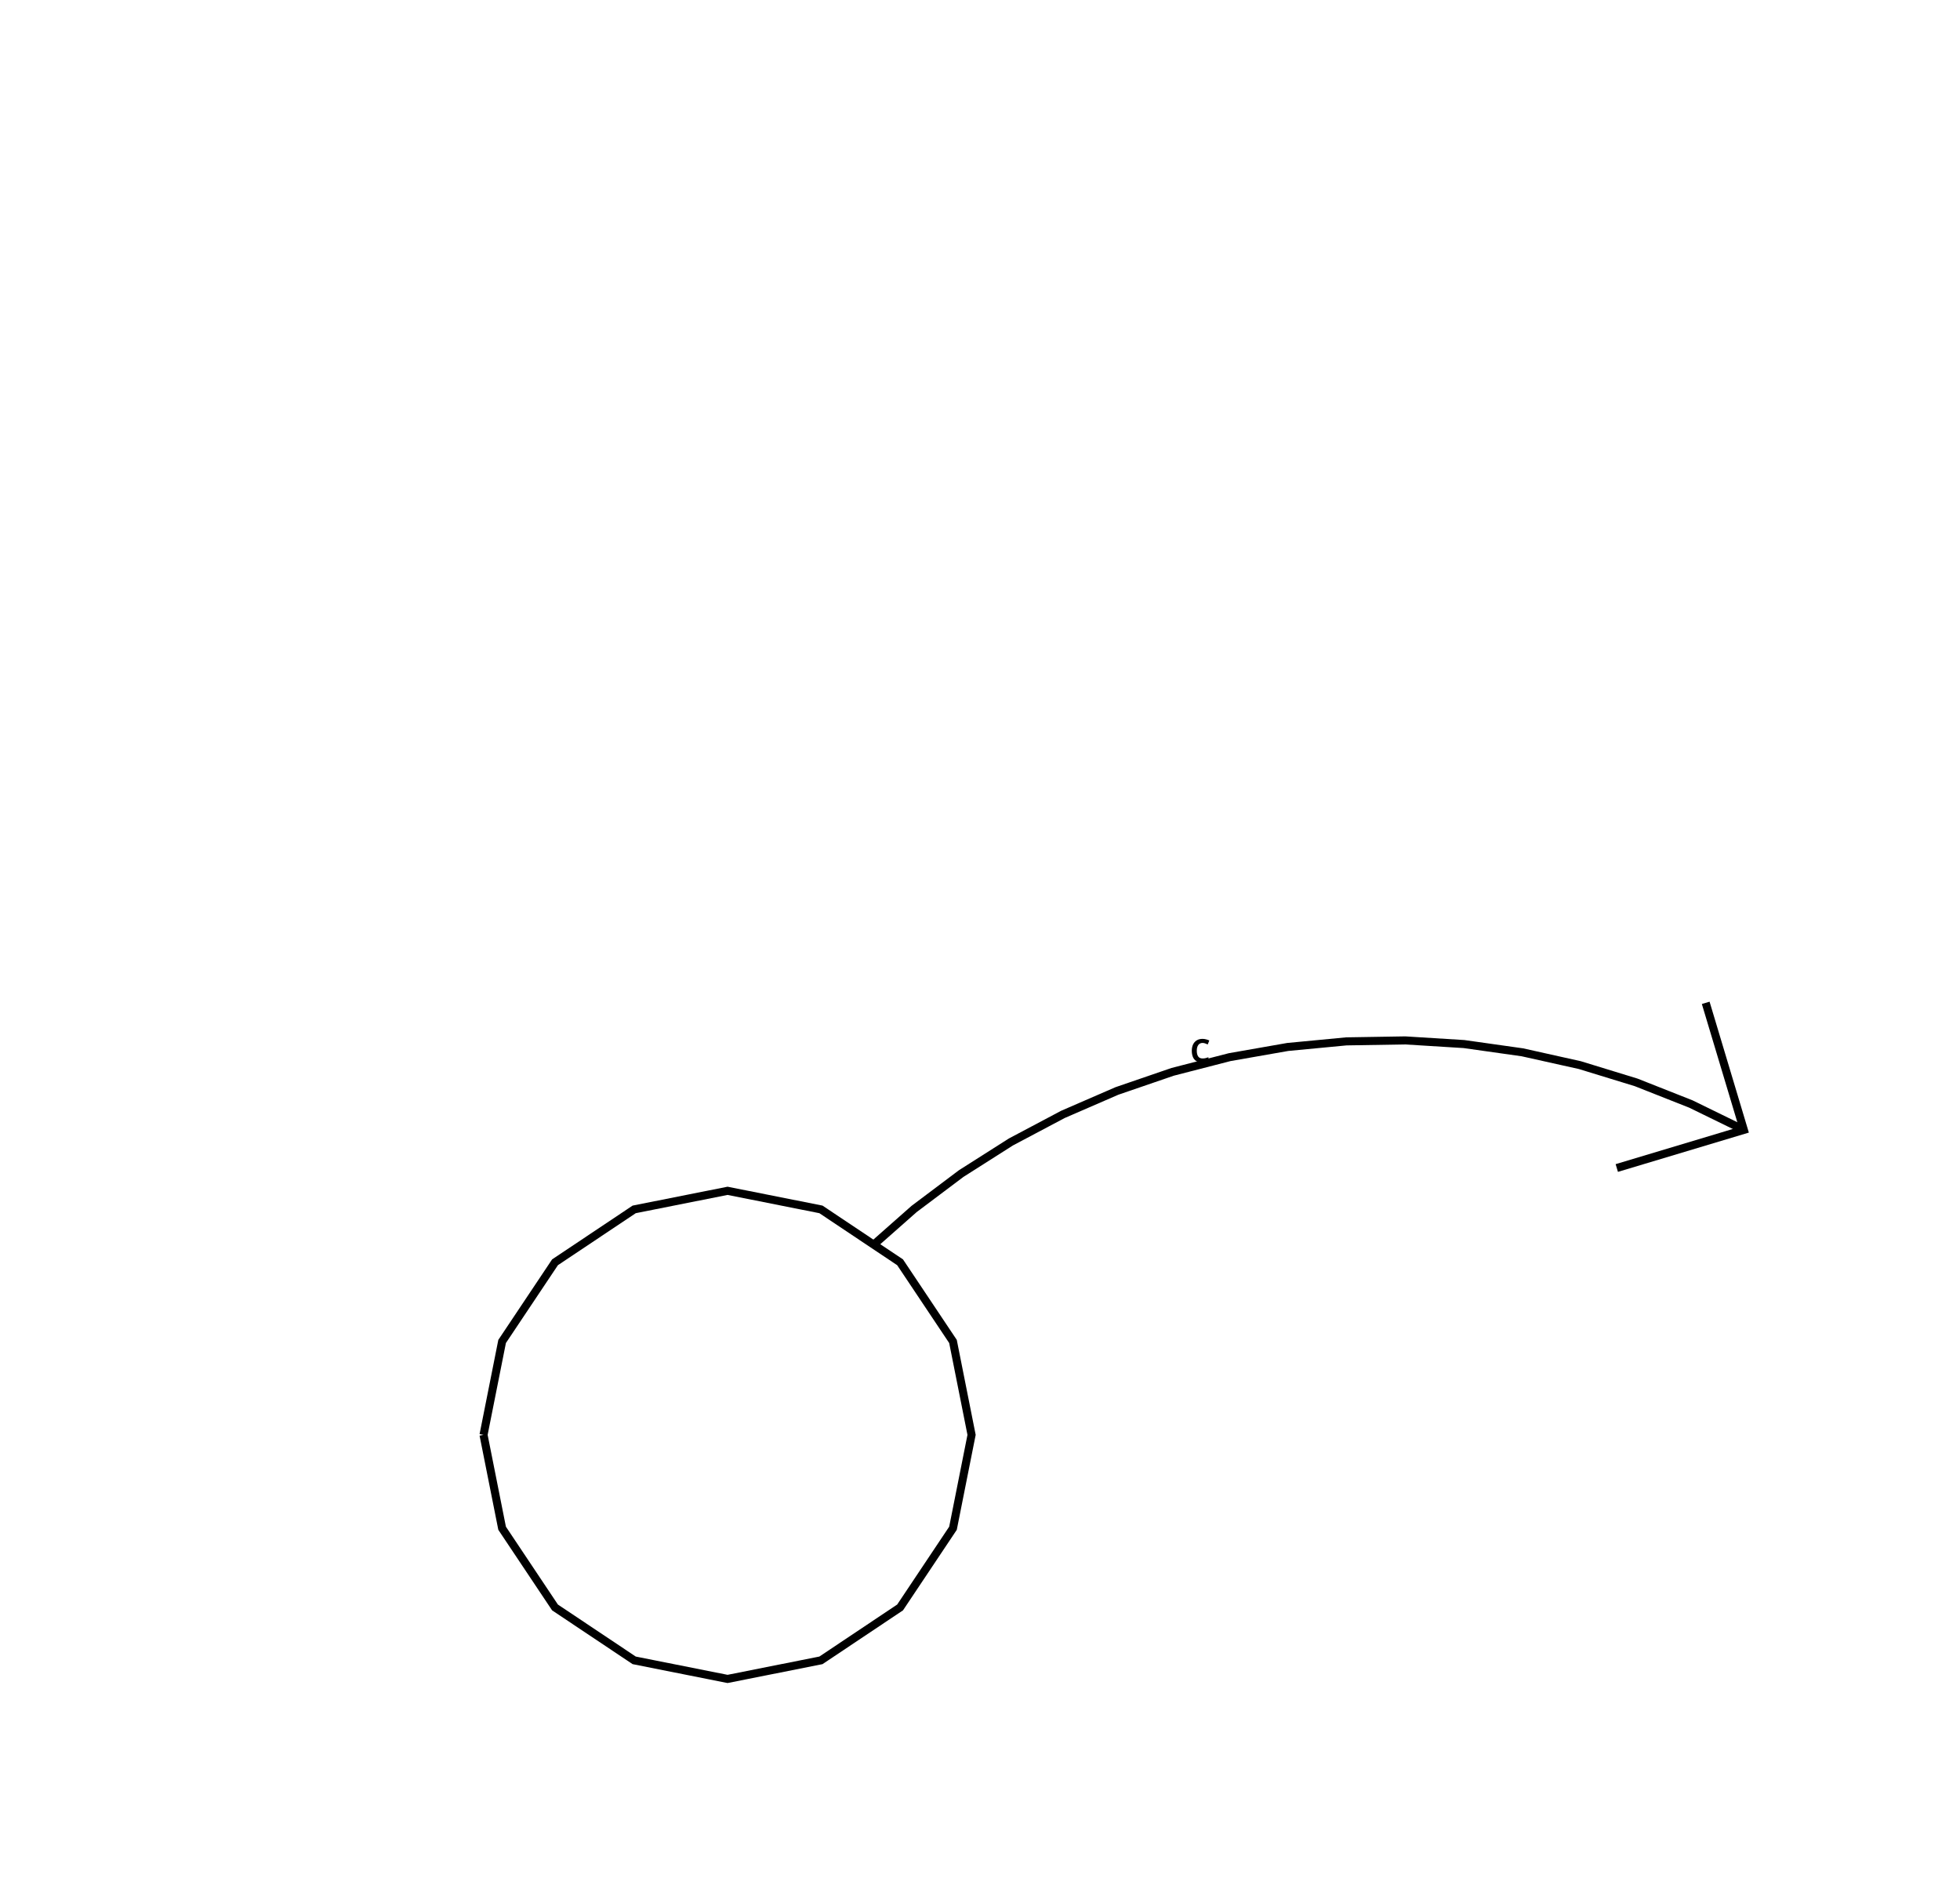
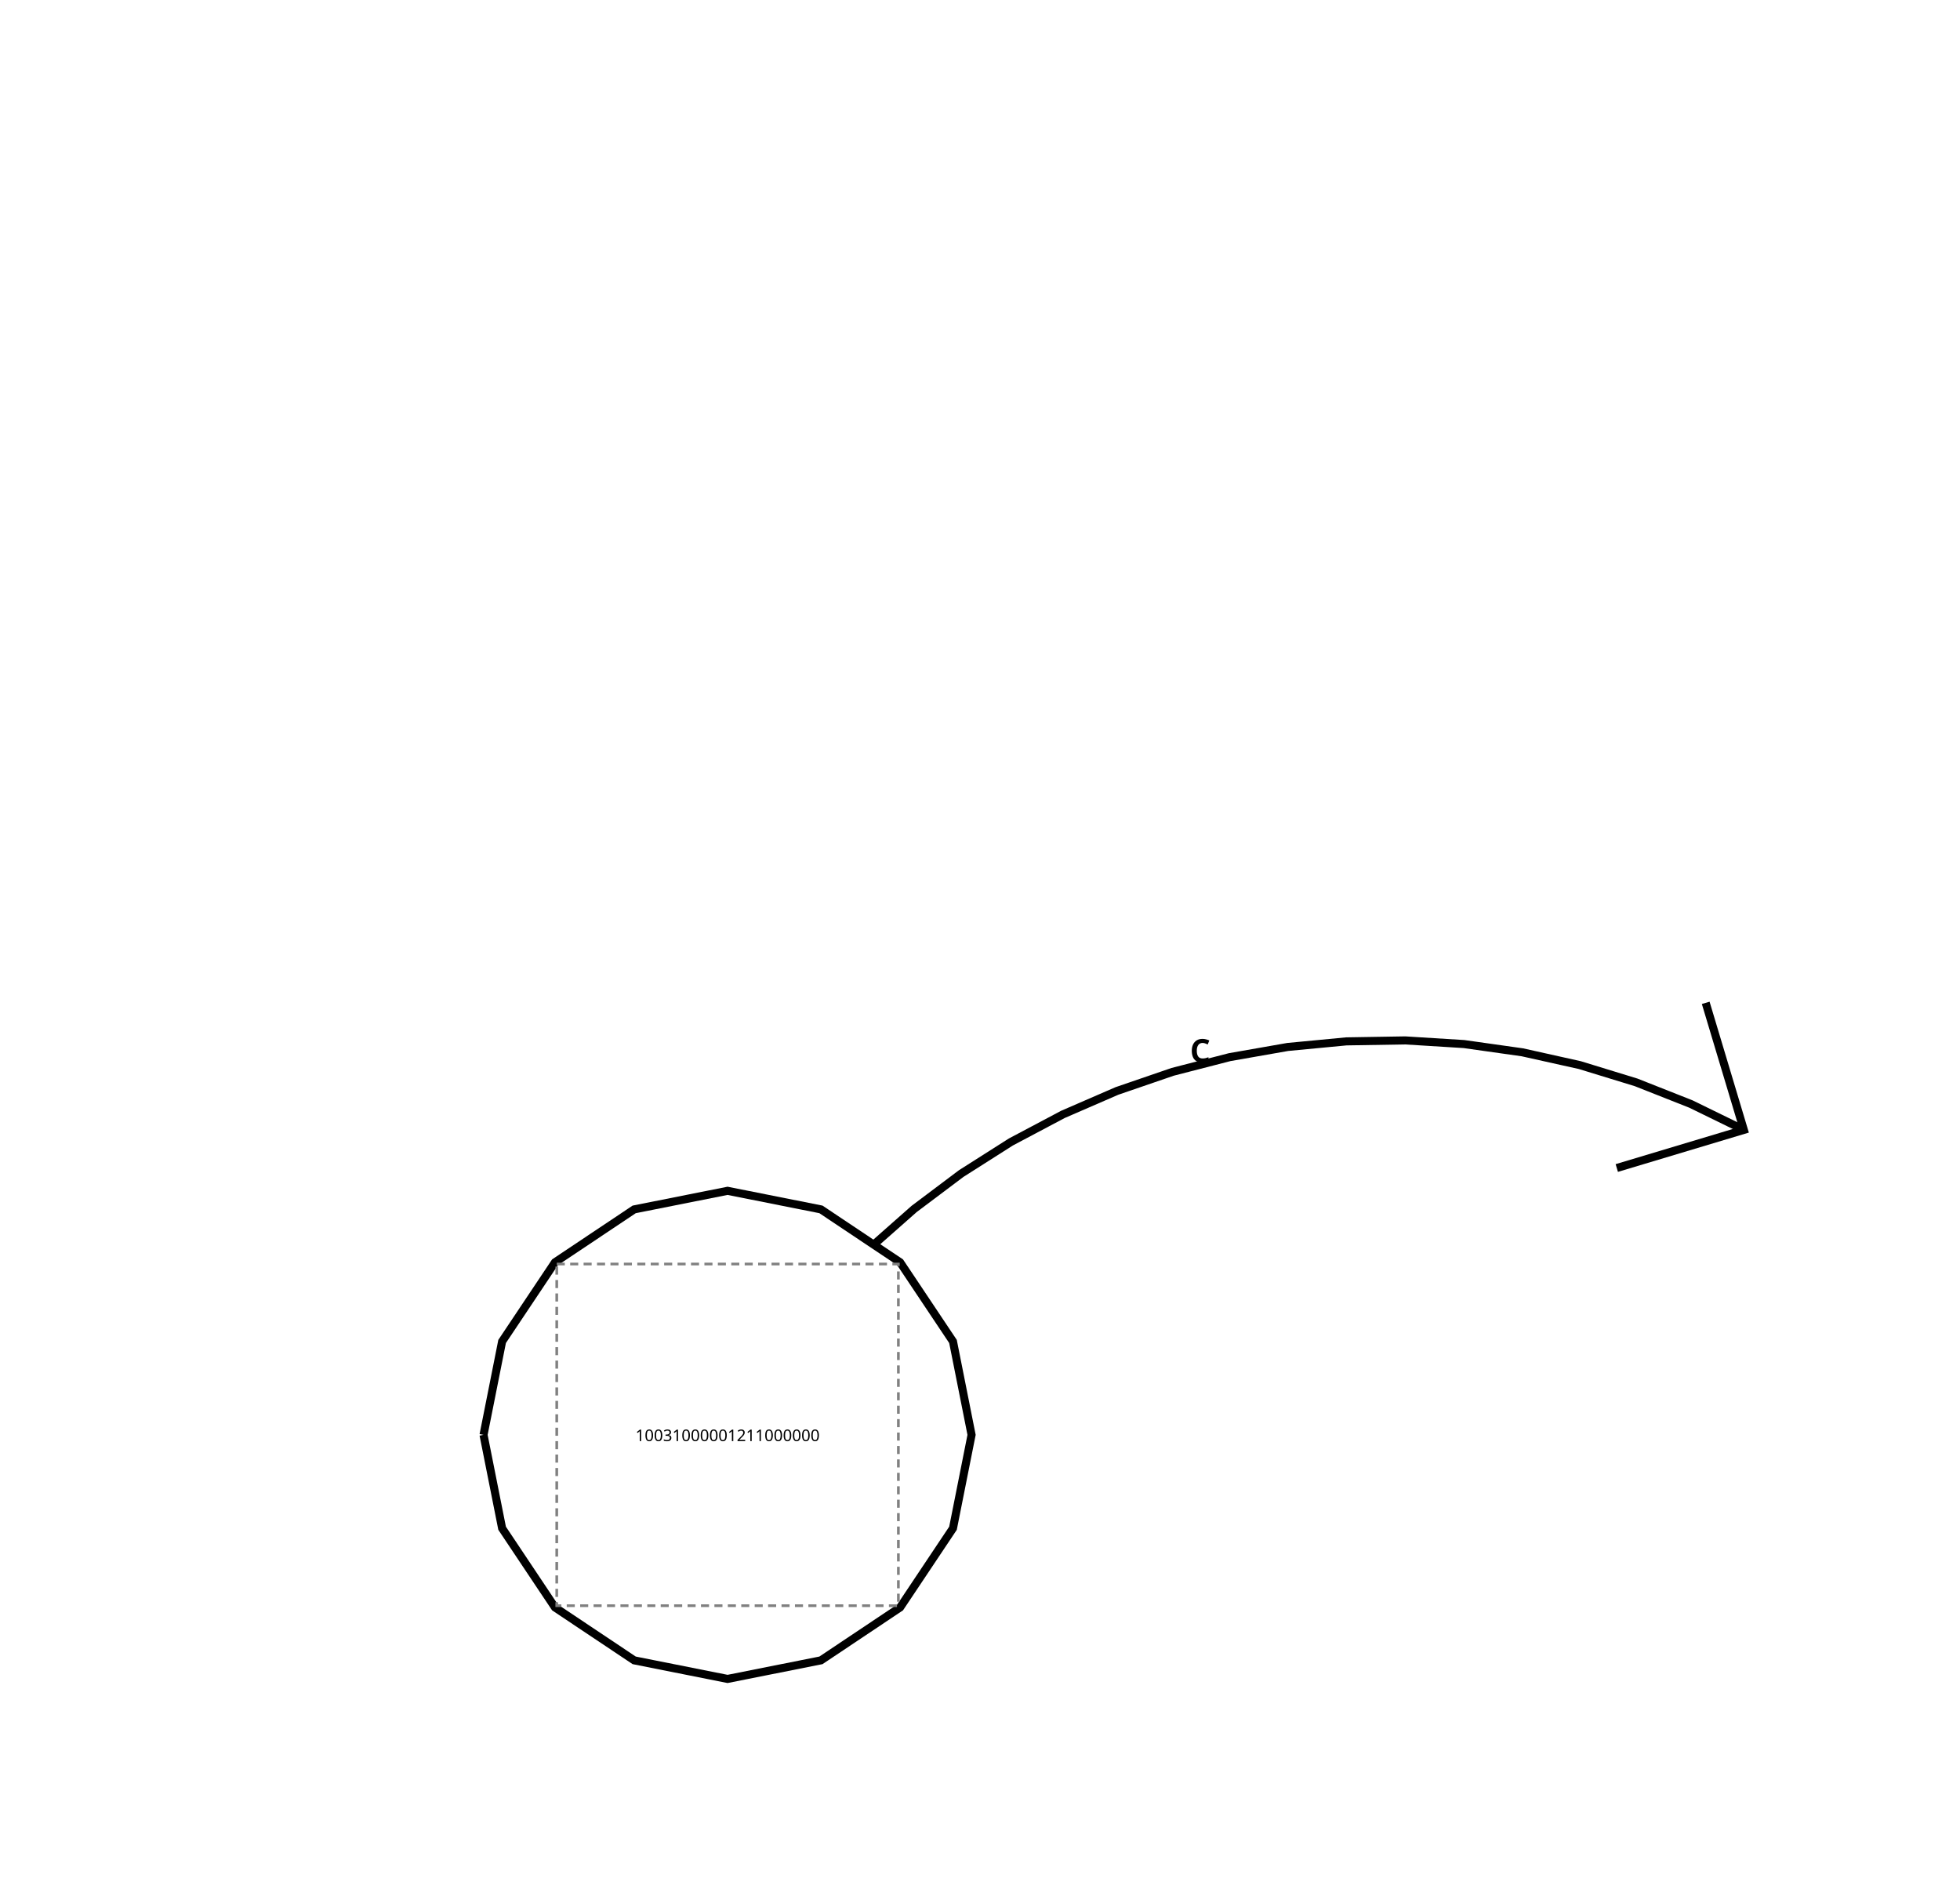
<svg xmlns="http://www.w3.org/2000/svg" width="730" height="706" viewBox="0 0 730 706">
  <polyline points="180.09,534.33 187.01,569.11 206.71,598.6 236.2,618.3 270.98,625.22 305.76,618.3 335.24,598.6 354.94,569.11 361.86,534.33 354.94,499.55 335.24,470.07 305.76,450.37 270.98,443.45 236.2,450.37 206.71,470.07 187.01,499.55 180.09,534.33" fill="none" stroke="#000000ff" stroke-width="3" stroke-linejoin="miter" stroke-linecap="butt" />
  <polyline points="649.49,420.76 629.78,411.13 609.38,403.07 588.41,396.64 566.99,391.87 545.27,388.8 523.38,387.44 501.45,387.8 479.61,389.88 458,393.67 436.76,399.14 416.01,406.26 395.89,414.99 376.51,425.26 357.99,437.03 340.46,450.21 325.41,463.5" fill="none" stroke="#000000ff" stroke-width="3" stroke-linejoin="miter" stroke-linecap="butt" />
  <polyline points="602.17,434.96 649.49,420.76 635.29,373.45" fill="none" stroke="#000000ff" stroke-width="3" stroke-linejoin="miter" stroke-linecap="butt" />
  <text transform="translate(447 394.5) rotate(0)" x="0" y="-3.6" text-anchor="middle" dominant-baseline="central" font-family="PT Sans" font-size="12" font-weight="bold">C</text>
+   <rect x="207.36" y="470.71" width="127.24" height="127.24" fill="none" stroke="#808080" stroke-dasharray="3 2" />
+   <text x="270.98" y="534.33" text-anchor="middle" dominant-baseline="central" font-family="sans-serif" font-size="6">10031000001211000000</text>
</svg>
